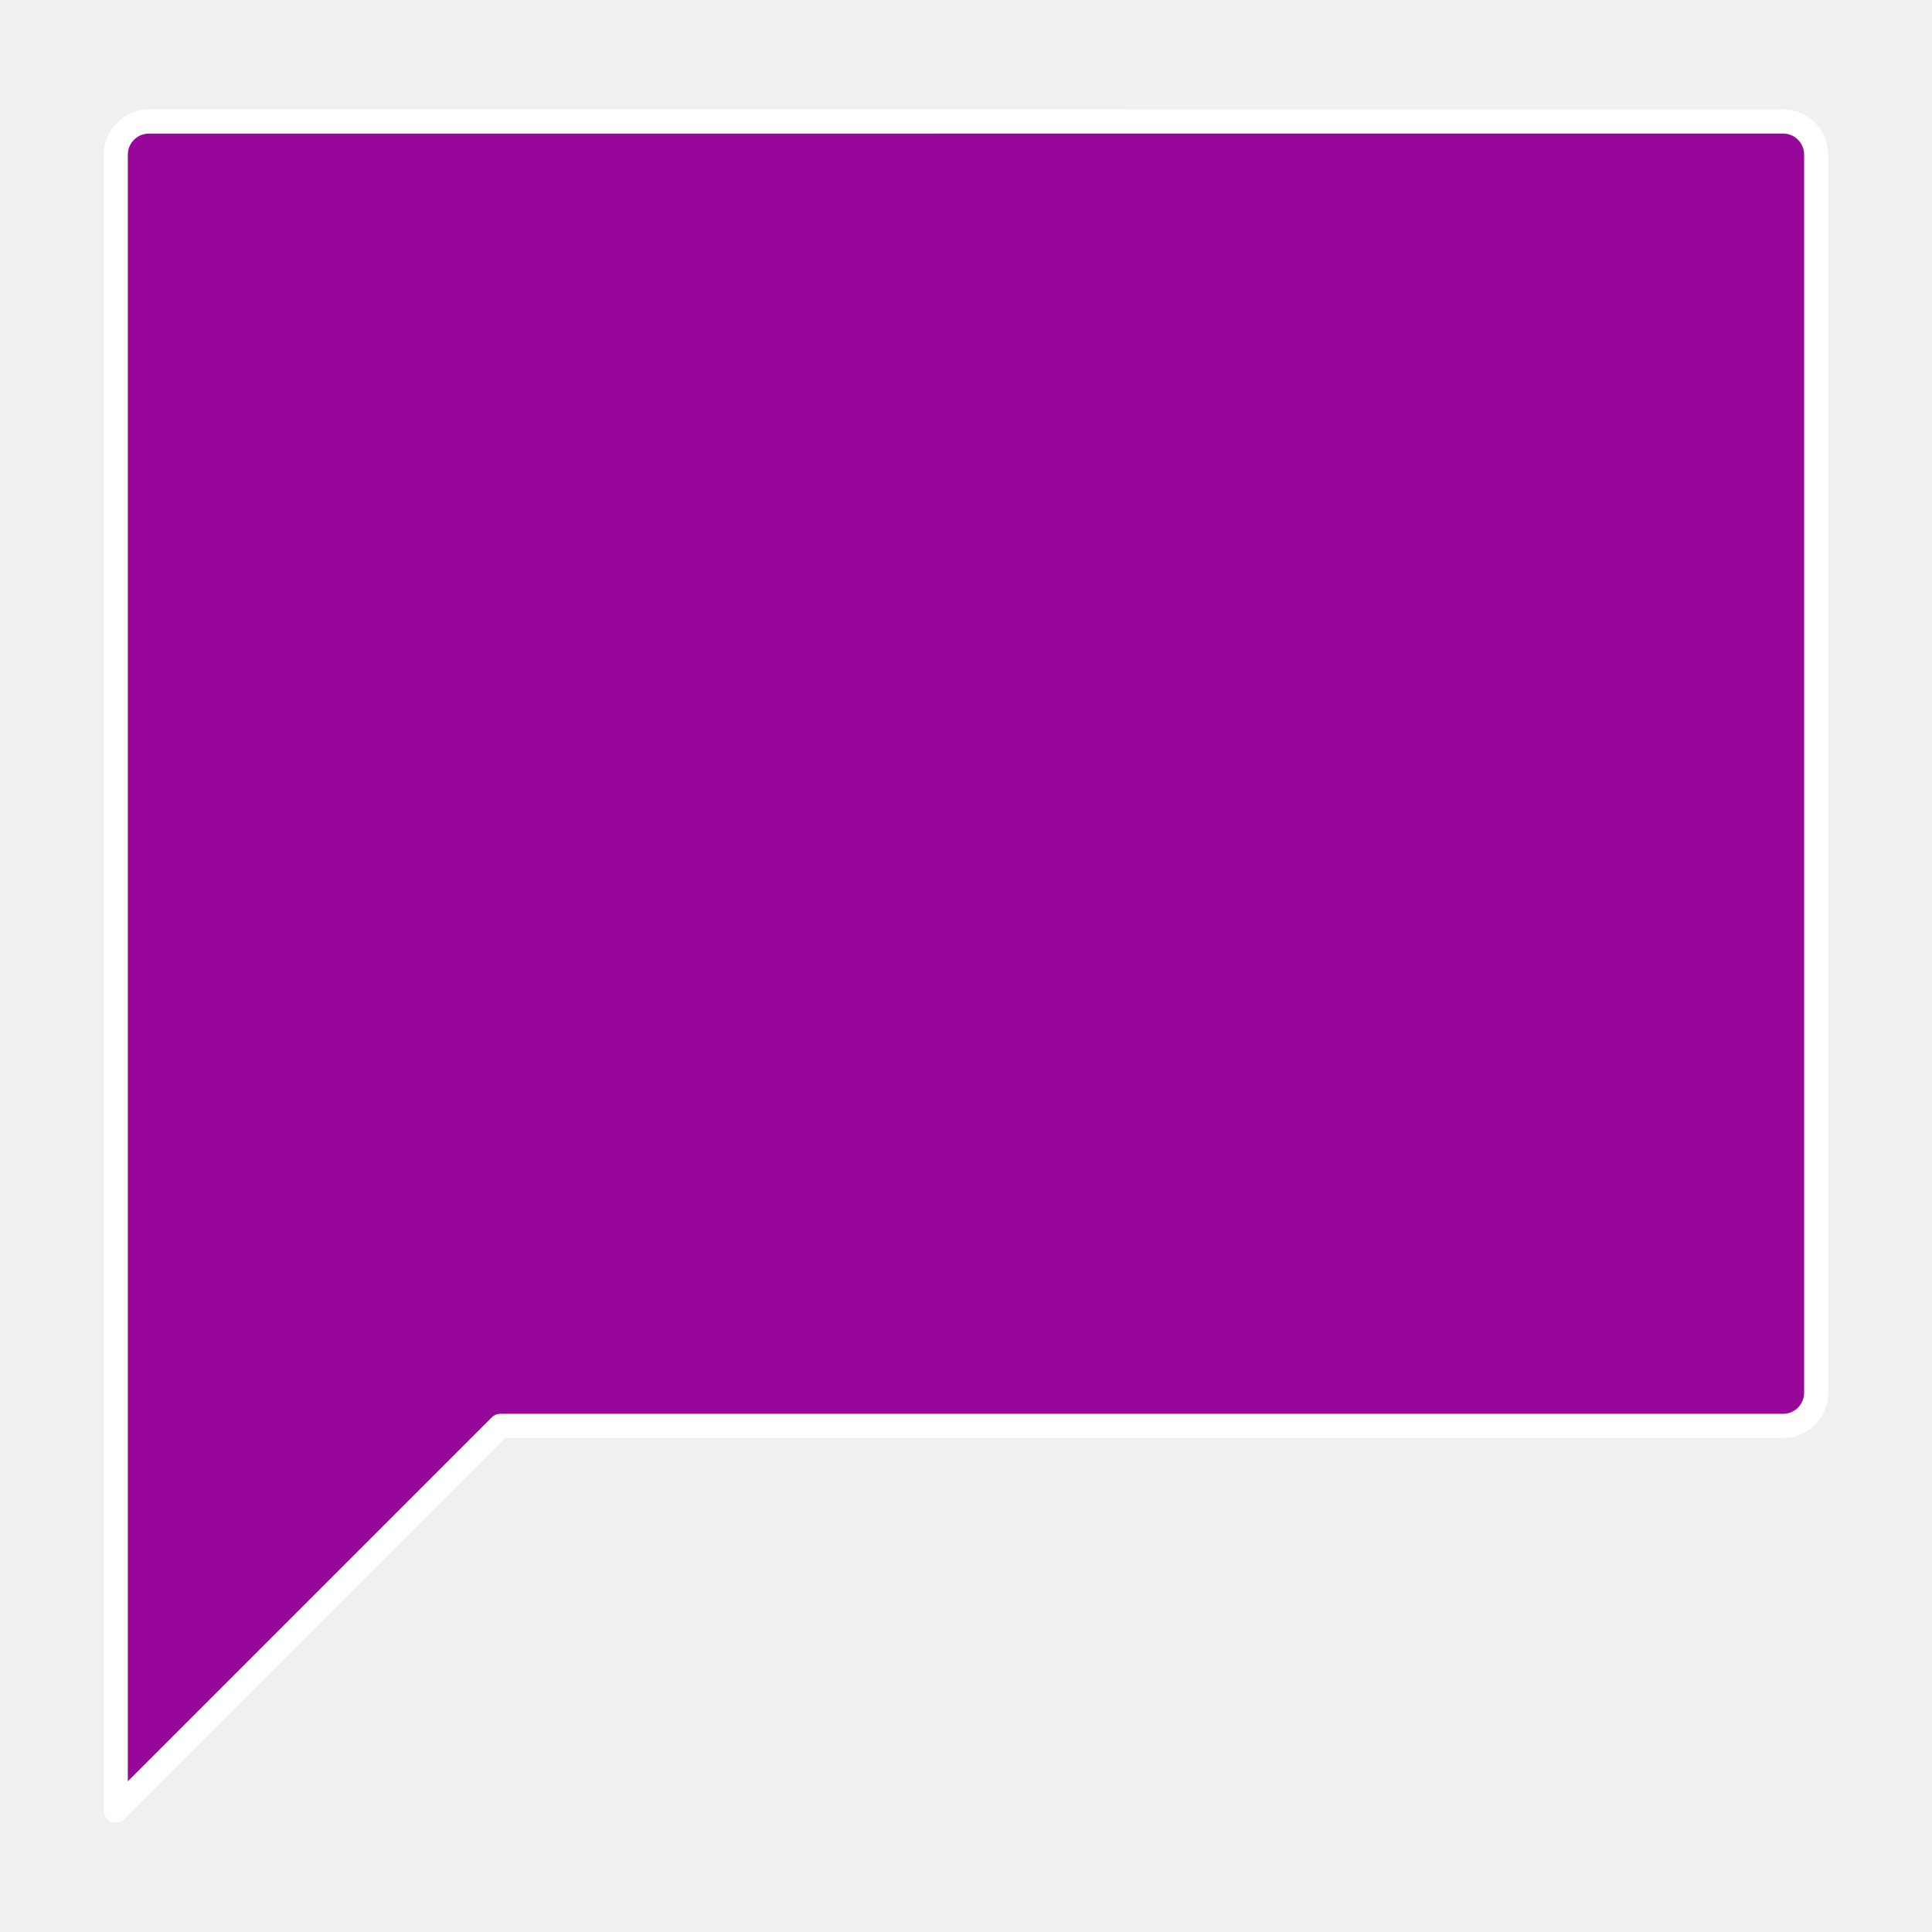
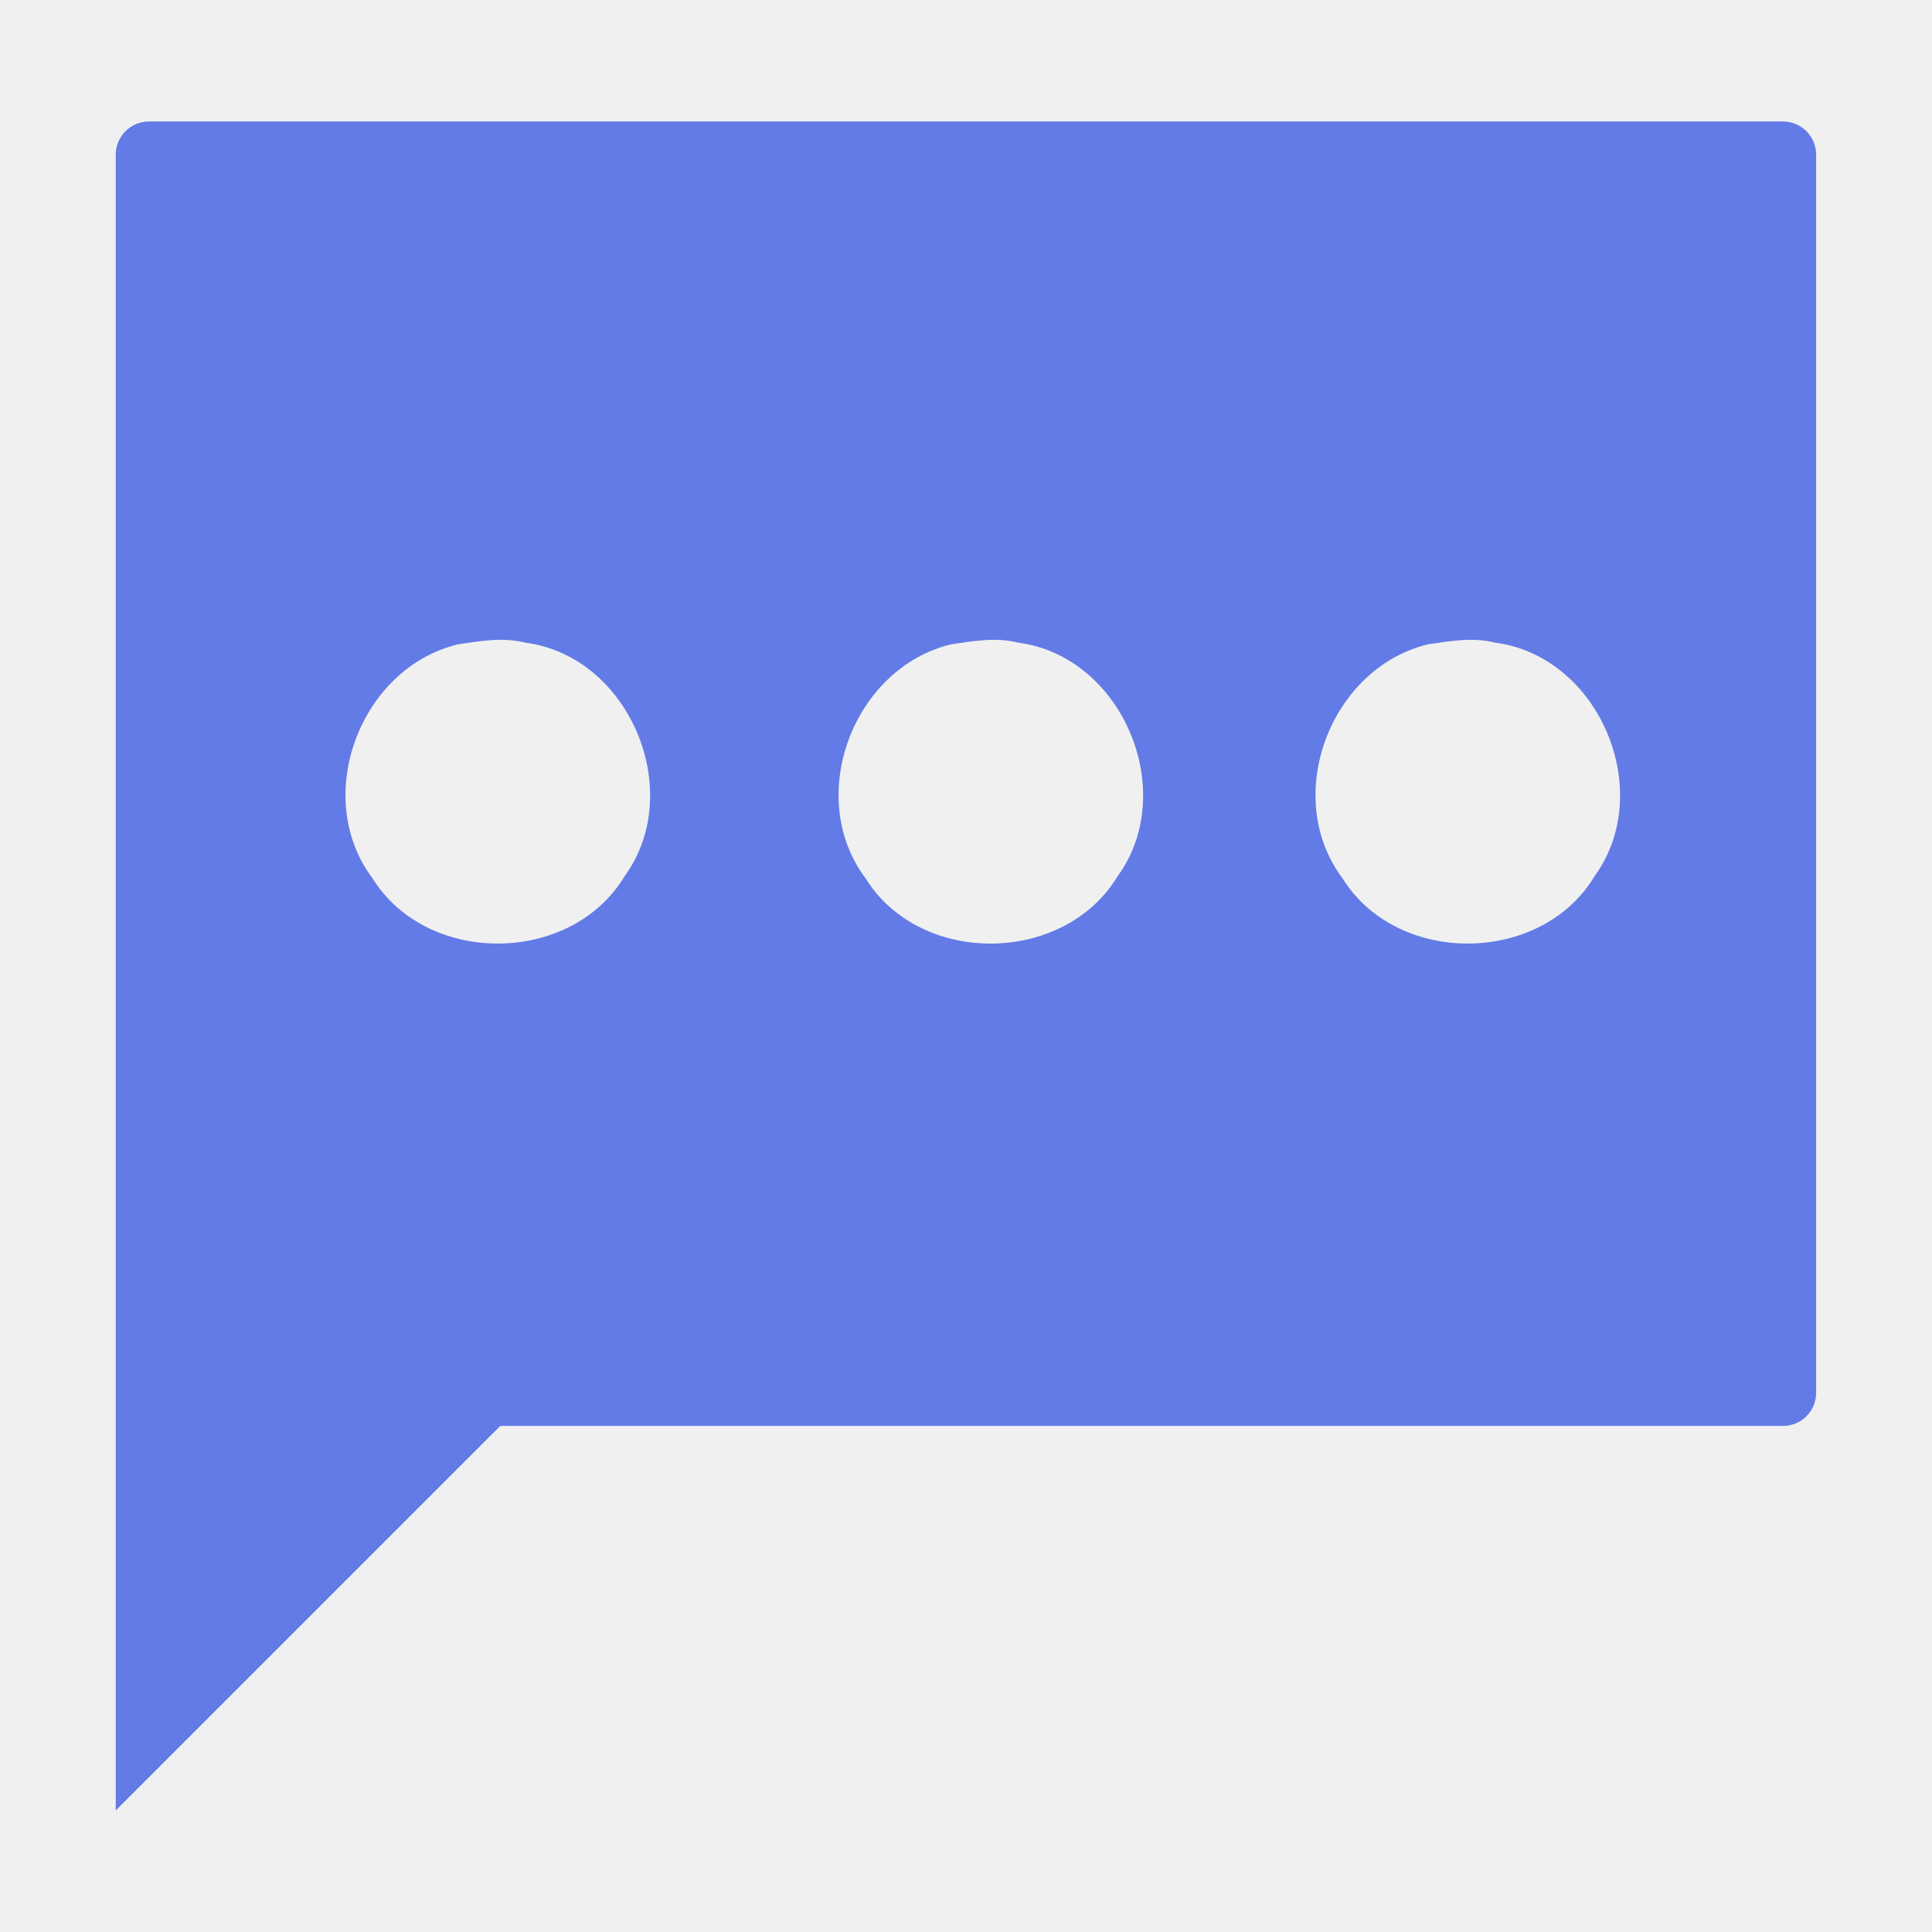
<svg xmlns="http://www.w3.org/2000/svg" width="120" height="120" version="1.1" viewBox="0 0 31.75 31.75">
-   <path d="m2.448 1.997c-0.302 0-0.546 0.244-0.546 0.546v27.21l6.32-6.32h21.08c0.302 0 0.545-0.244 0.545-0.546v-20.345c0-0.302-0.243-0.546-0.545-0.546z" fill="#97089a" fill-rule="evenodd" stroke="#fff" stroke-linecap="round" stroke-linejoin="round" stroke-width=".397" />
+   <path d="m29.302 1.996-26.854 5.167e-4c-0.302 0-0.546 0.244-0.546 0.546v27.21l6.319-6.319h21.08c0.302 0 0.545-0.243 0.545-0.546v-20.345c0-0.302-0.243-0.546-0.545-0.546zm-21.221 8.523c0.184-0.011 0.368-0.004 0.556 0.043 1.712 0.227 2.639 2.447 1.628 3.837-0.879 1.461-3.243 1.48-4.144 0.034-1.001-1.333-0.21-3.45 1.403-3.844 0.188-0.028 0.373-0.058 0.557-0.069zm8.102 0c0.184-0.011 0.368-0.004 0.556 0.043 1.71 0.229 2.64 2.447 1.628 3.837-0.88 1.458-3.243 1.484-4.143 0.034-1.001-1.333-0.21-3.45 1.403-3.844 0.188-0.028 0.372-0.058 0.556-0.069zm7.837 0c0.184-0.011 0.367-0.004 0.555 0.043 1.712 0.227 2.642 2.446 1.63 3.837-0.879 1.461-3.243 1.48-4.143 0.034-1.001-1.333-0.21-3.45 1.403-3.844 0.188-0.028 0.371-0.058 0.555-0.069z" fill="#637be6" />
</svg>
